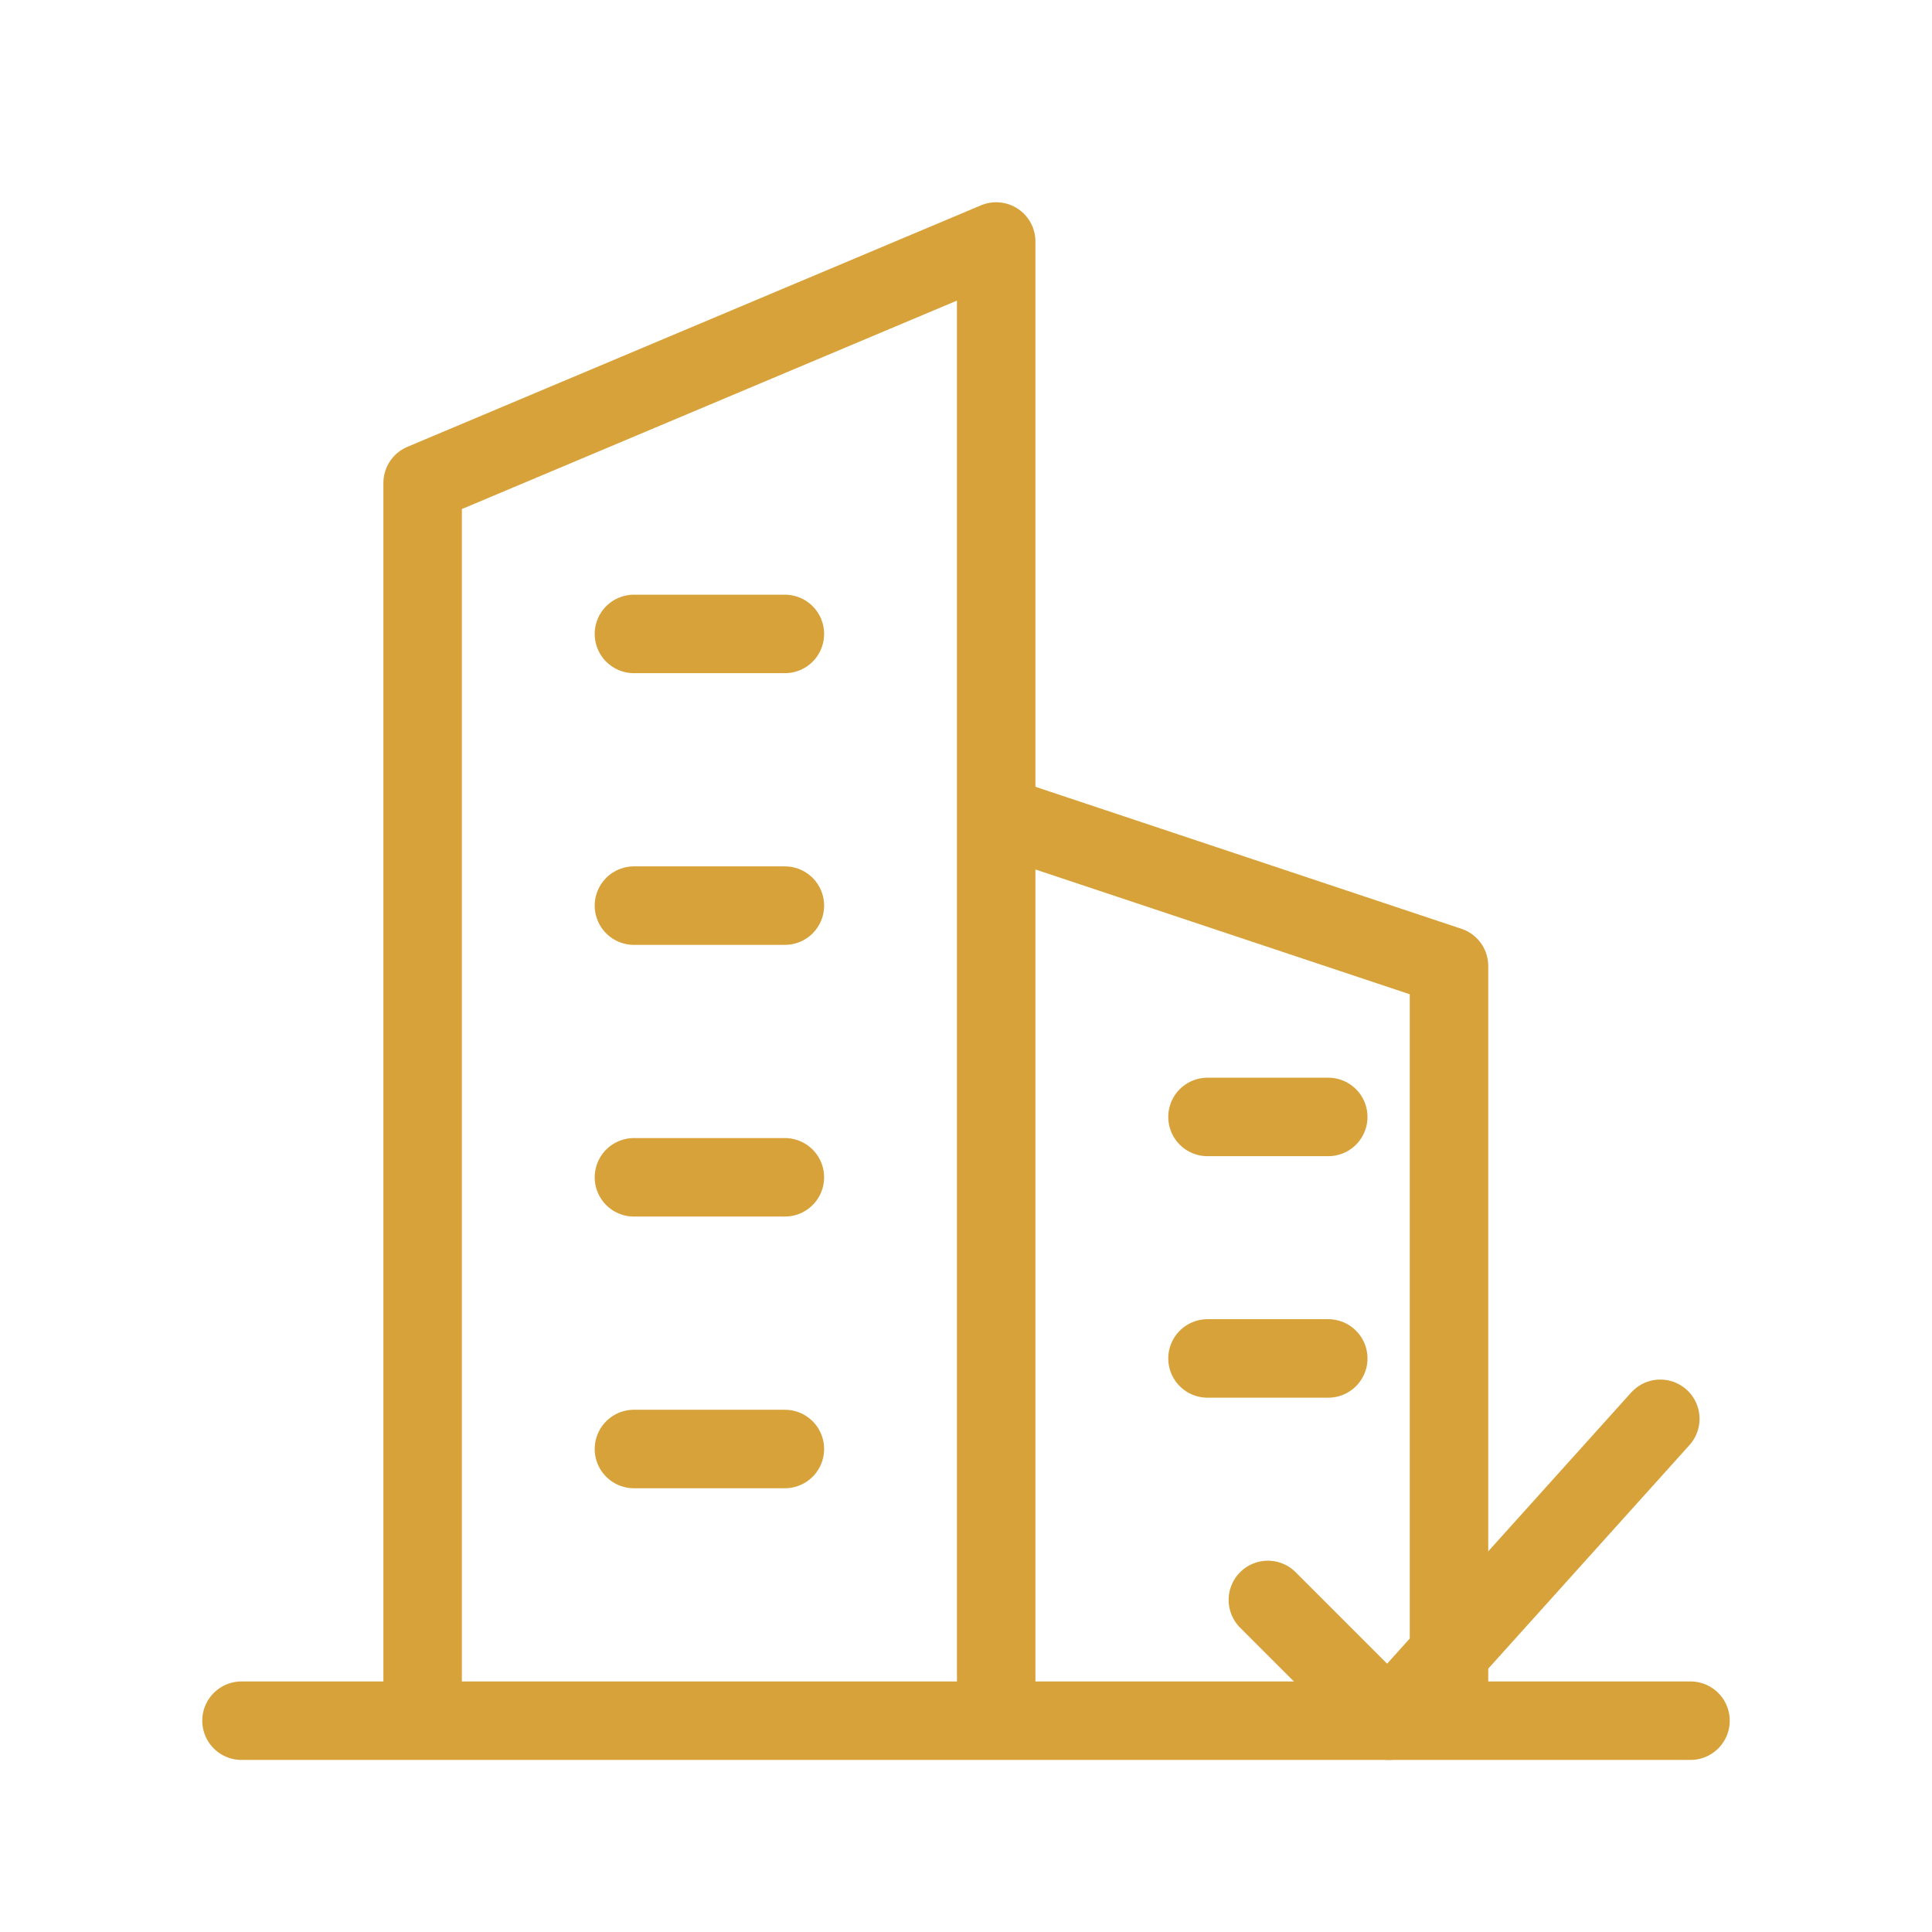
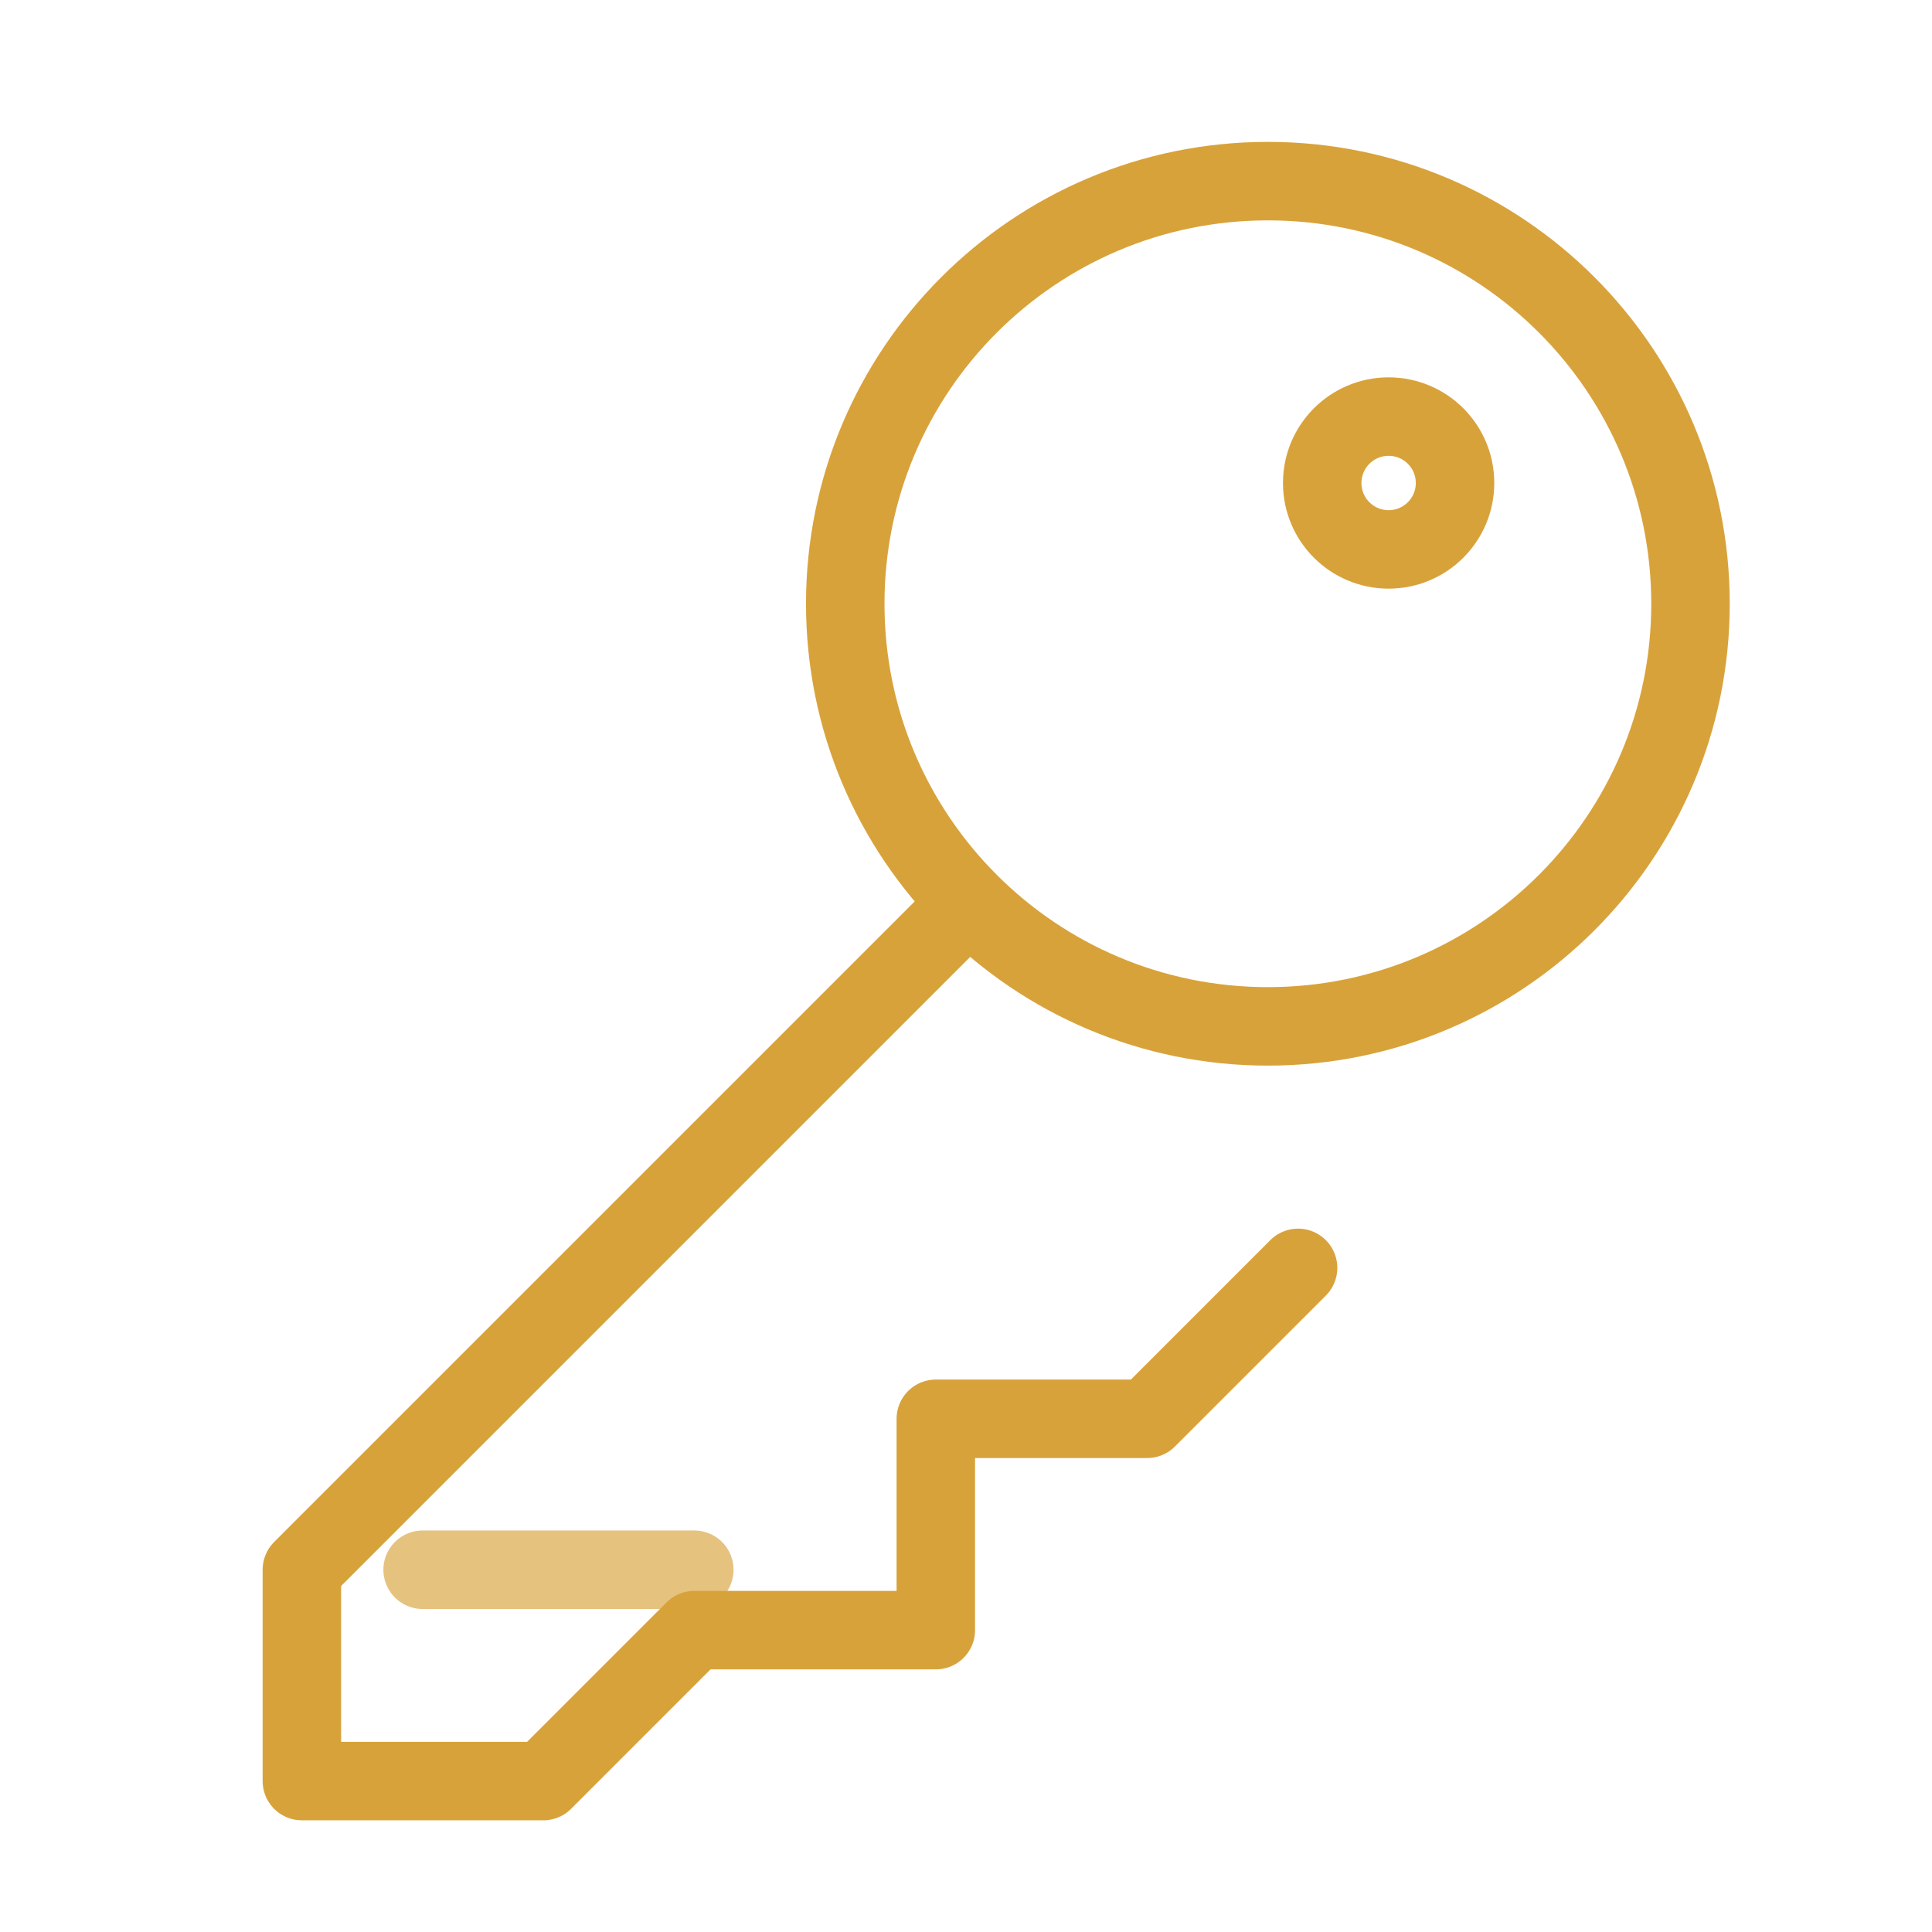
<svg xmlns="http://www.w3.org/2000/svg" viewBox="0 0 64 64">
  <g fill="none" stroke="#d8a23b" stroke-width="2.6" stroke-linecap="round" stroke-linejoin="round">
-     <path d="M8 57h48M14 57V16l19-8v49M33 57V27l15 5v25" />
-     <path d="M21 21h5M21 30h5M21 39h5M21 48h5M40 37h4M40 45h4" />
-     <path d="m42 53 4 4 9-10" />
+     <circle cx="42" cy="20" r="14" />
+     <circle cx="46" cy="16" r="2.2" />
+     <path d="M32 30 10 52v7h8l5-5h8v-7h7l5-5" />
+     <path d="M14 52h9" opacity=".65" />
  </g>
</svg>
